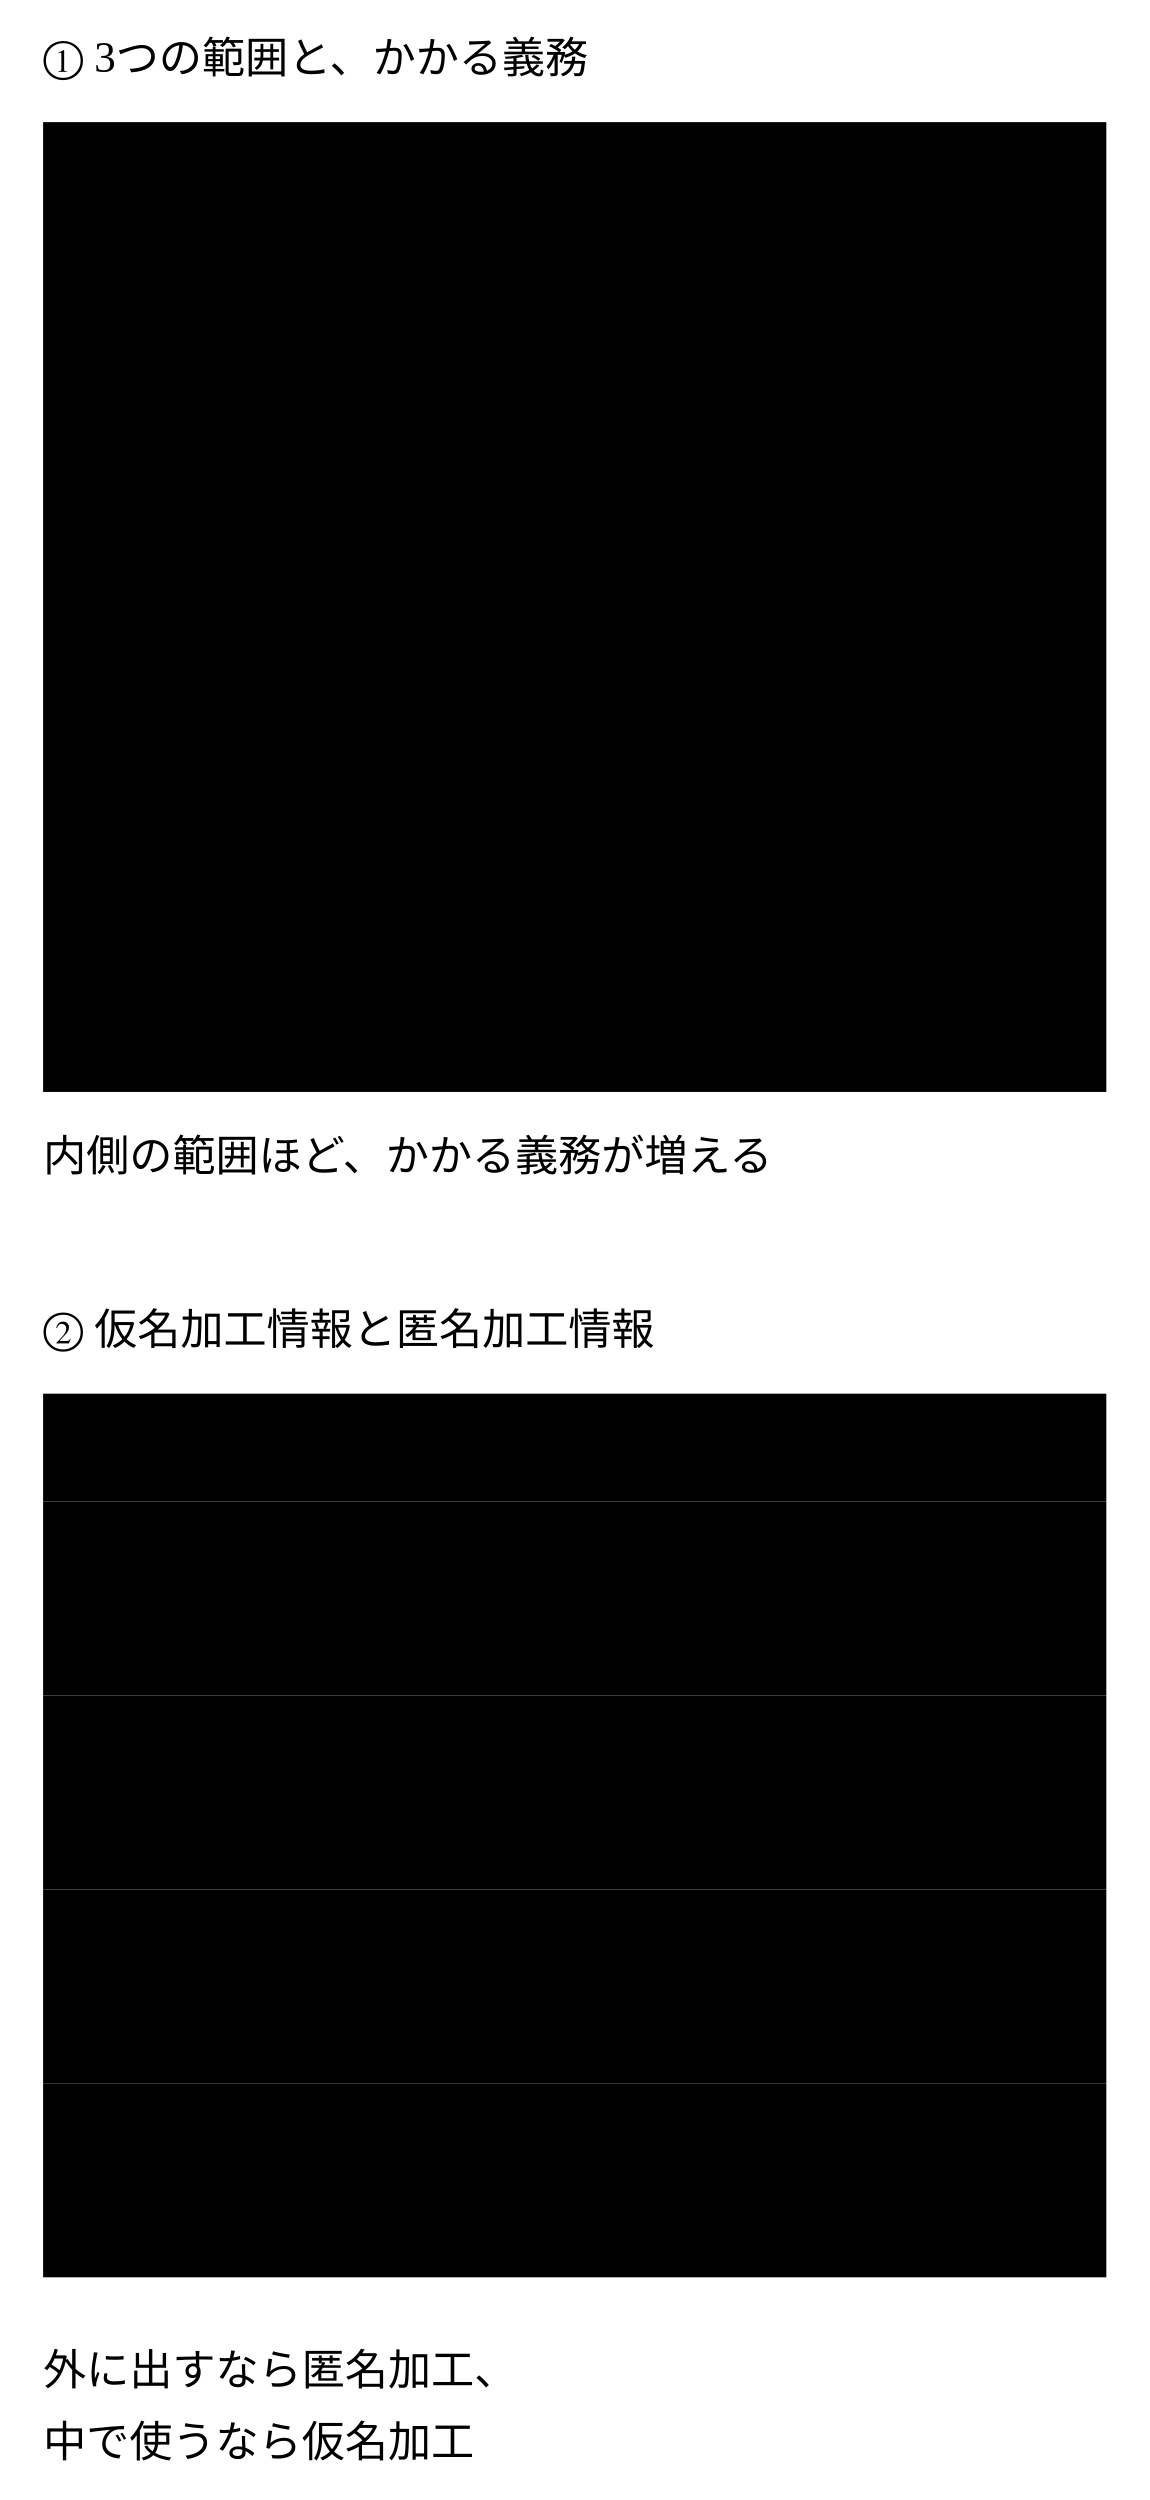
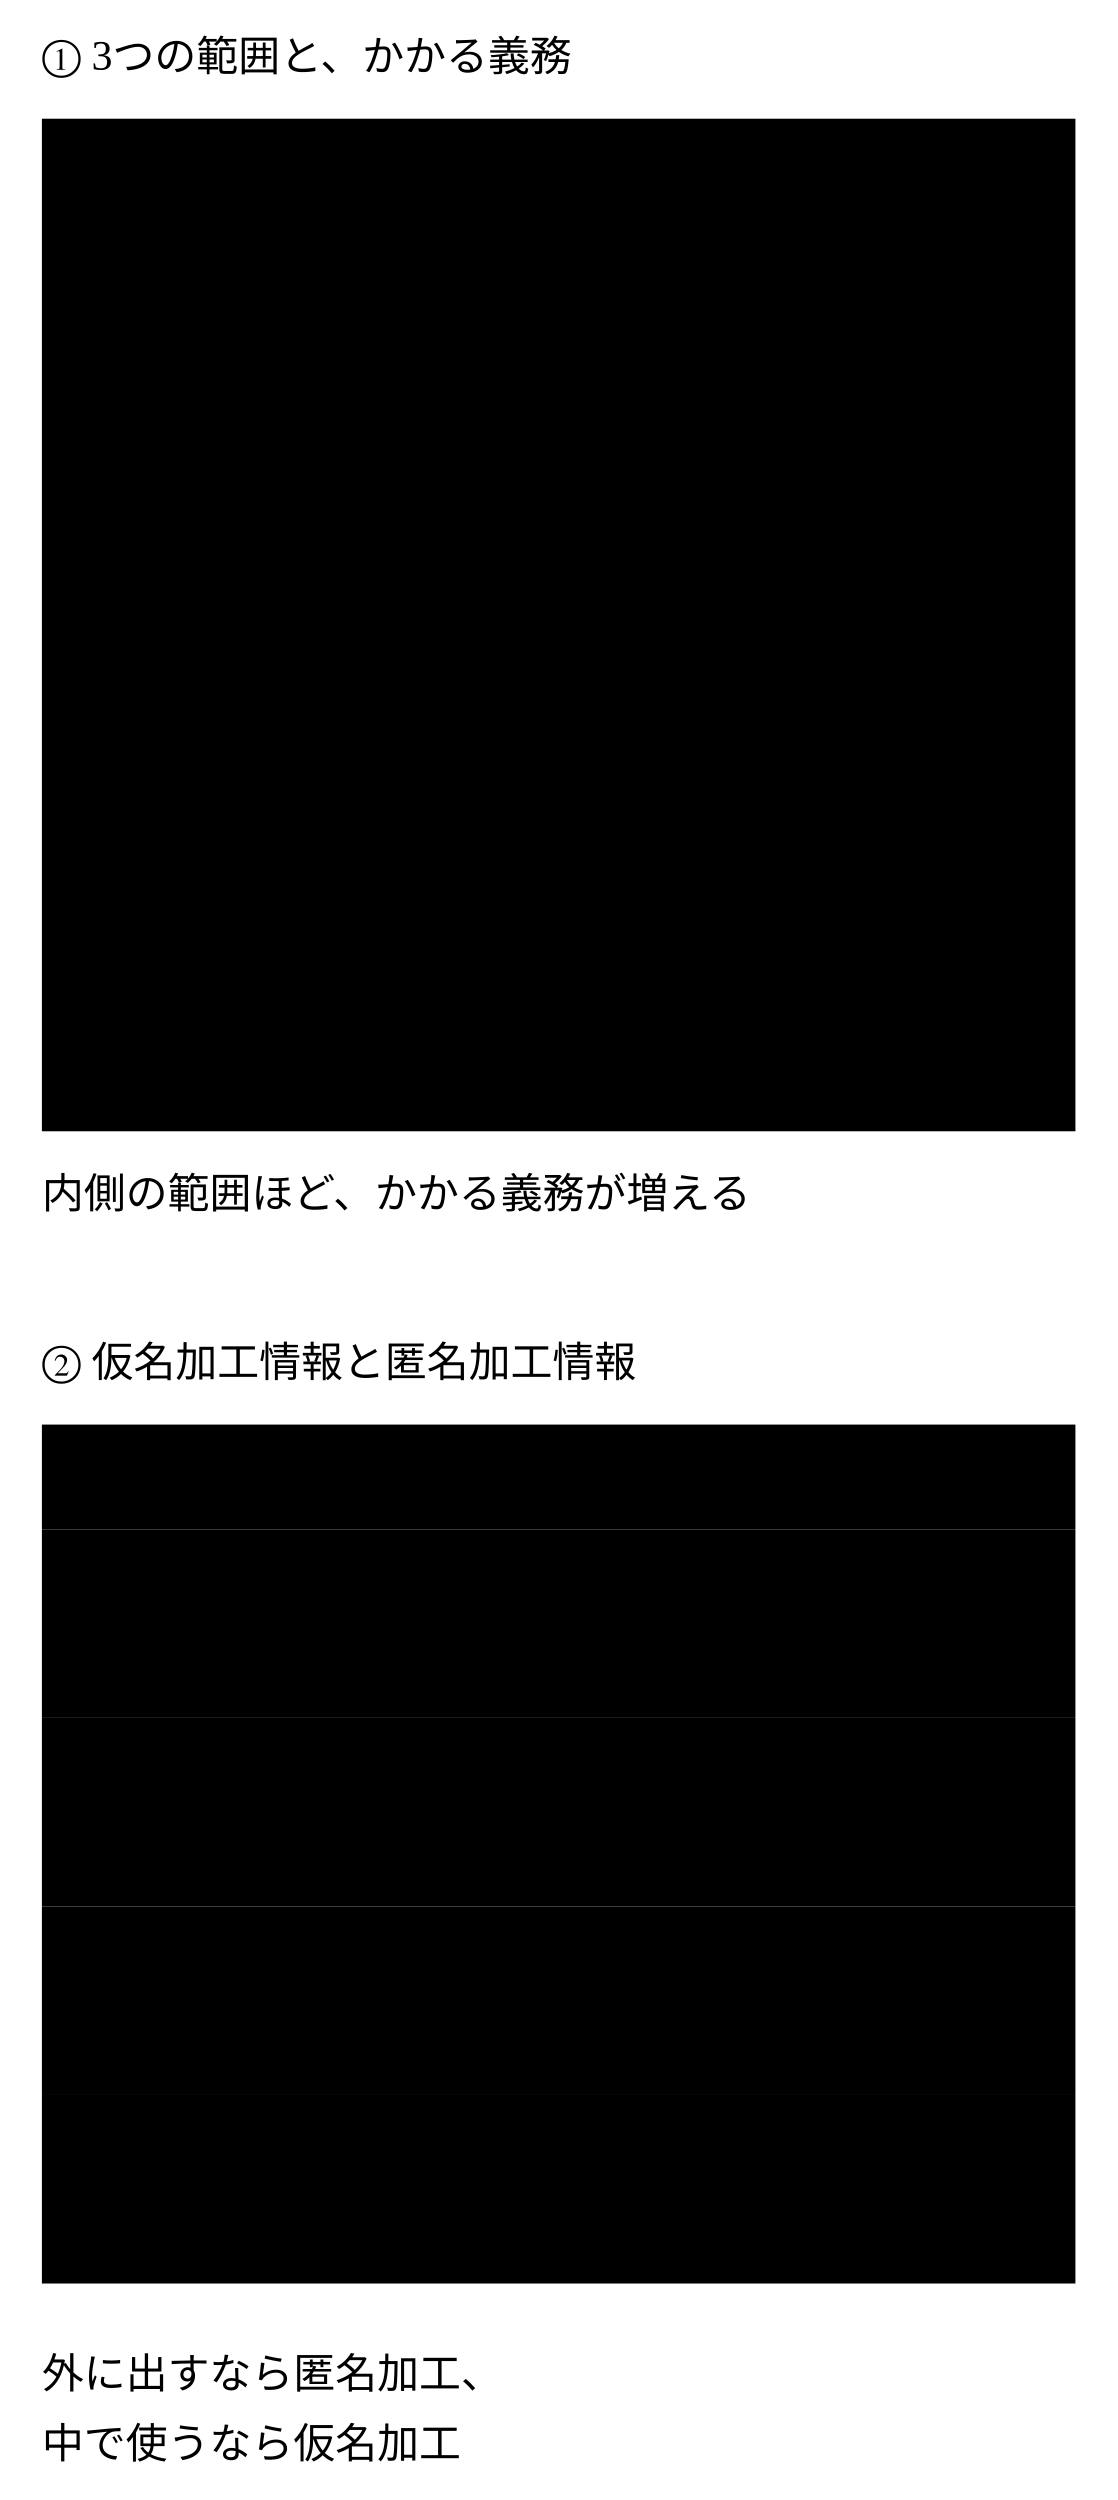
- <svg xmlns="http://www.w3.org/2000/svg" viewBox="0 0 320 696" role="img" aria-labelledby="fig-g-personal-data-scope-t fig-g-personal-data-scope-d">
+ <svg xmlns="http://www.w3.org/2000/svg" viewBox="0 0 320 716" role="img" aria-labelledby="fig-g-personal-data-scope-t fig-g-personal-data-scope-d">
  <text x="12" y="20" class="tb">① 3つの範囲と、かかる義務</text>
-   <rect x="12" y="34" width="296" height="270" class="fs sb" stroke-width="1.5" />
+   <rect x="12" y="34" width="296" height="290" class="fs sb" stroke-width="1.5" />
  <text x="24" y="58" class="tb">個人情報</text>
  <text x="24" y="78">→ 利用目的の特定</text>
-   <rect x="26" y="92" width="268" height="202" class="fas sa" stroke-width="1.5" />
+   <rect x="26" y="92" width="268" height="222" class="fas sa" stroke-width="1.5" />
  <text x="38" y="116" class="tb ta">個人データ</text>
  <text x="38" y="136" class="tm">データベース等を構成する情報</text>
  <text x="38" y="156">→ 第三者提供の制限</text>
-   <rect x="40" y="172" width="240" height="112" class="fa" />
-   <text x="52" y="198" class="tb ton">保有個人データ</text>
-   <text x="52" y="218" class="ton">開示などの権限をもつ個人データ</text>
-   <text x="52" y="240" class="tb ton">→ 開示請求への対応</text>
-   <text x="12" y="326" class="tm">内側の範囲ほど、かかる義務が増える</text>
-   <line x1="12" y1="346" x2="308" y2="346" class="l sb w1" />
-   <text x="12" y="374" class="tb">② 仮名加工情報と匿名加工情報</text>
-   <rect x="12" y="388" width="296" height="30" class="fas sb" stroke-width="1" />
-   <text x="140" y="408" class="tb" text-anchor="middle">仮名加工情報</text>
-   <text x="253" y="408" class="tb" text-anchor="middle">匿名加工情報</text>
-   <rect x="12" y="418" width="296" height="54" class="fs sb" stroke-width="1" />
-   <text x="18" y="450" class="tb">識別</text>
-   <text x="140" y="442" text-anchor="middle">照合しない限り</text>
-   <text x="140" y="462" text-anchor="middle">識別できない</text>
-   <text x="253" y="450" text-anchor="middle">識別できない</text>
-   <rect x="12" y="472" width="296" height="54" class="fs sb" stroke-width="1" />
-   <text x="18" y="504" class="tb">復元</text>
-   <text x="140" y="496" text-anchor="middle">復元不能にする</text>
-   <text x="140" y="516" text-anchor="middle">要件はない</text>
-   <text x="253" y="496" text-anchor="middle">復元できない</text>
-   <text x="253" y="516" text-anchor="middle">ようにする</text>
-   <rect x="12" y="526" width="296" height="54" class="fs sb" stroke-width="1" />
-   <text x="18" y="558" class="tb">第三者へ</text>
-   <text x="140" y="550" text-anchor="middle">原則禁止</text>
-   <text x="140" y="570" text-anchor="middle">（同意でも不可）</text>
-   <text x="253" y="550" text-anchor="middle">一定のルールで</text>
-   <text x="253" y="570" text-anchor="middle">同意なく可</text>
-   <rect x="12" y="580" width="296" height="54" class="fs sb" stroke-width="1" />
-   <text x="18" y="612" class="tb">使い道</text>
-   <text x="140" y="612" text-anchor="middle">社内の分析</text>
-   <text x="253" y="612" text-anchor="middle">社外との共有</text>
-   <line x1="82" y1="388" x2="82" y2="634" class="l sb w1" />
-   <line x1="198" y1="388" x2="198" y2="634" class="l sb w1" />
-   <text x="12" y="664" class="tb">外に出すなら匿名加工、</text>
-   <text x="12" y="684" class="tb">中で使うなら仮名加工</text>
+   <text x="38" y="176">→ 安全管理措置</text>
+   <rect x="40" y="192" width="240" height="112" class="fa" />
+   <text x="52" y="218" class="tb ton">保有個人データ</text>
+   <text x="52" y="238" class="ton">開示などの権限をもつ個人データ</text>
+   <text x="52" y="260" class="tb ton">→ 開示請求への対応</text>
+   <g transform="translate(0,20)">
+     <text x="12" y="326" class="tm">内側の範囲ほど、かかる義務が増える</text>
+     <line x1="12" y1="346" x2="308" y2="346" class="l sb w1" />
+     <text x="12" y="374" class="tb">② 仮名加工情報と匿名加工情報</text>
+     <rect x="12" y="388" width="296" height="30" class="fas sb" stroke-width="1" />
+     <text x="140" y="408" class="tb" text-anchor="middle">仮名加工情報</text>
+     <text x="253" y="408" class="tb" text-anchor="middle">匿名加工情報</text>
+     <rect x="12" y="418" width="296" height="54" class="fs sb" stroke-width="1" />
+     <text x="18" y="450" class="tb">識別</text>
+     <text x="140" y="442" text-anchor="middle">照合しない限り</text>
+     <text x="140" y="462" text-anchor="middle">識別できない</text>
+     <text x="253" y="450" text-anchor="middle">識別できない</text>
+     <rect x="12" y="472" width="296" height="54" class="fs sb" stroke-width="1" />
+     <text x="18" y="504" class="tb">復元</text>
+     <text x="140" y="496" text-anchor="middle">復元不能にする</text>
+     <text x="140" y="516" text-anchor="middle">要件はない</text>
+     <text x="253" y="496" text-anchor="middle">復元できない</text>
+     <text x="253" y="516" text-anchor="middle">ようにする</text>
+     <rect x="12" y="526" width="296" height="54" class="fs sb" stroke-width="1" />
+     <text x="18" y="558" class="tb">第三者へ</text>
+     <text x="140" y="550" text-anchor="middle">原則禁止</text>
+     <text x="140" y="570" text-anchor="middle">（同意でも不可）</text>
+     <text x="253" y="550" text-anchor="middle">一定のルールで</text>
+     <text x="253" y="570" text-anchor="middle">同意なく可</text>
+     <rect x="12" y="580" width="296" height="54" class="fs sb" stroke-width="1" />
+     <text x="18" y="612" class="tb">使い道</text>
+     <text x="140" y="612" text-anchor="middle">社内の分析</text>
+     <text x="253" y="612" text-anchor="middle">社外との共有</text>
+     <line x1="82" y1="388" x2="82" y2="634" class="l sb w1" />
+     <line x1="198" y1="388" x2="198" y2="634" class="l sb w1" />
+     <text x="12" y="664" class="tb">外に出すなら匿名加工、</text>
+     <text x="12" y="684" class="tb">中で使うなら仮名加工</text>
+   </g>
</svg>
